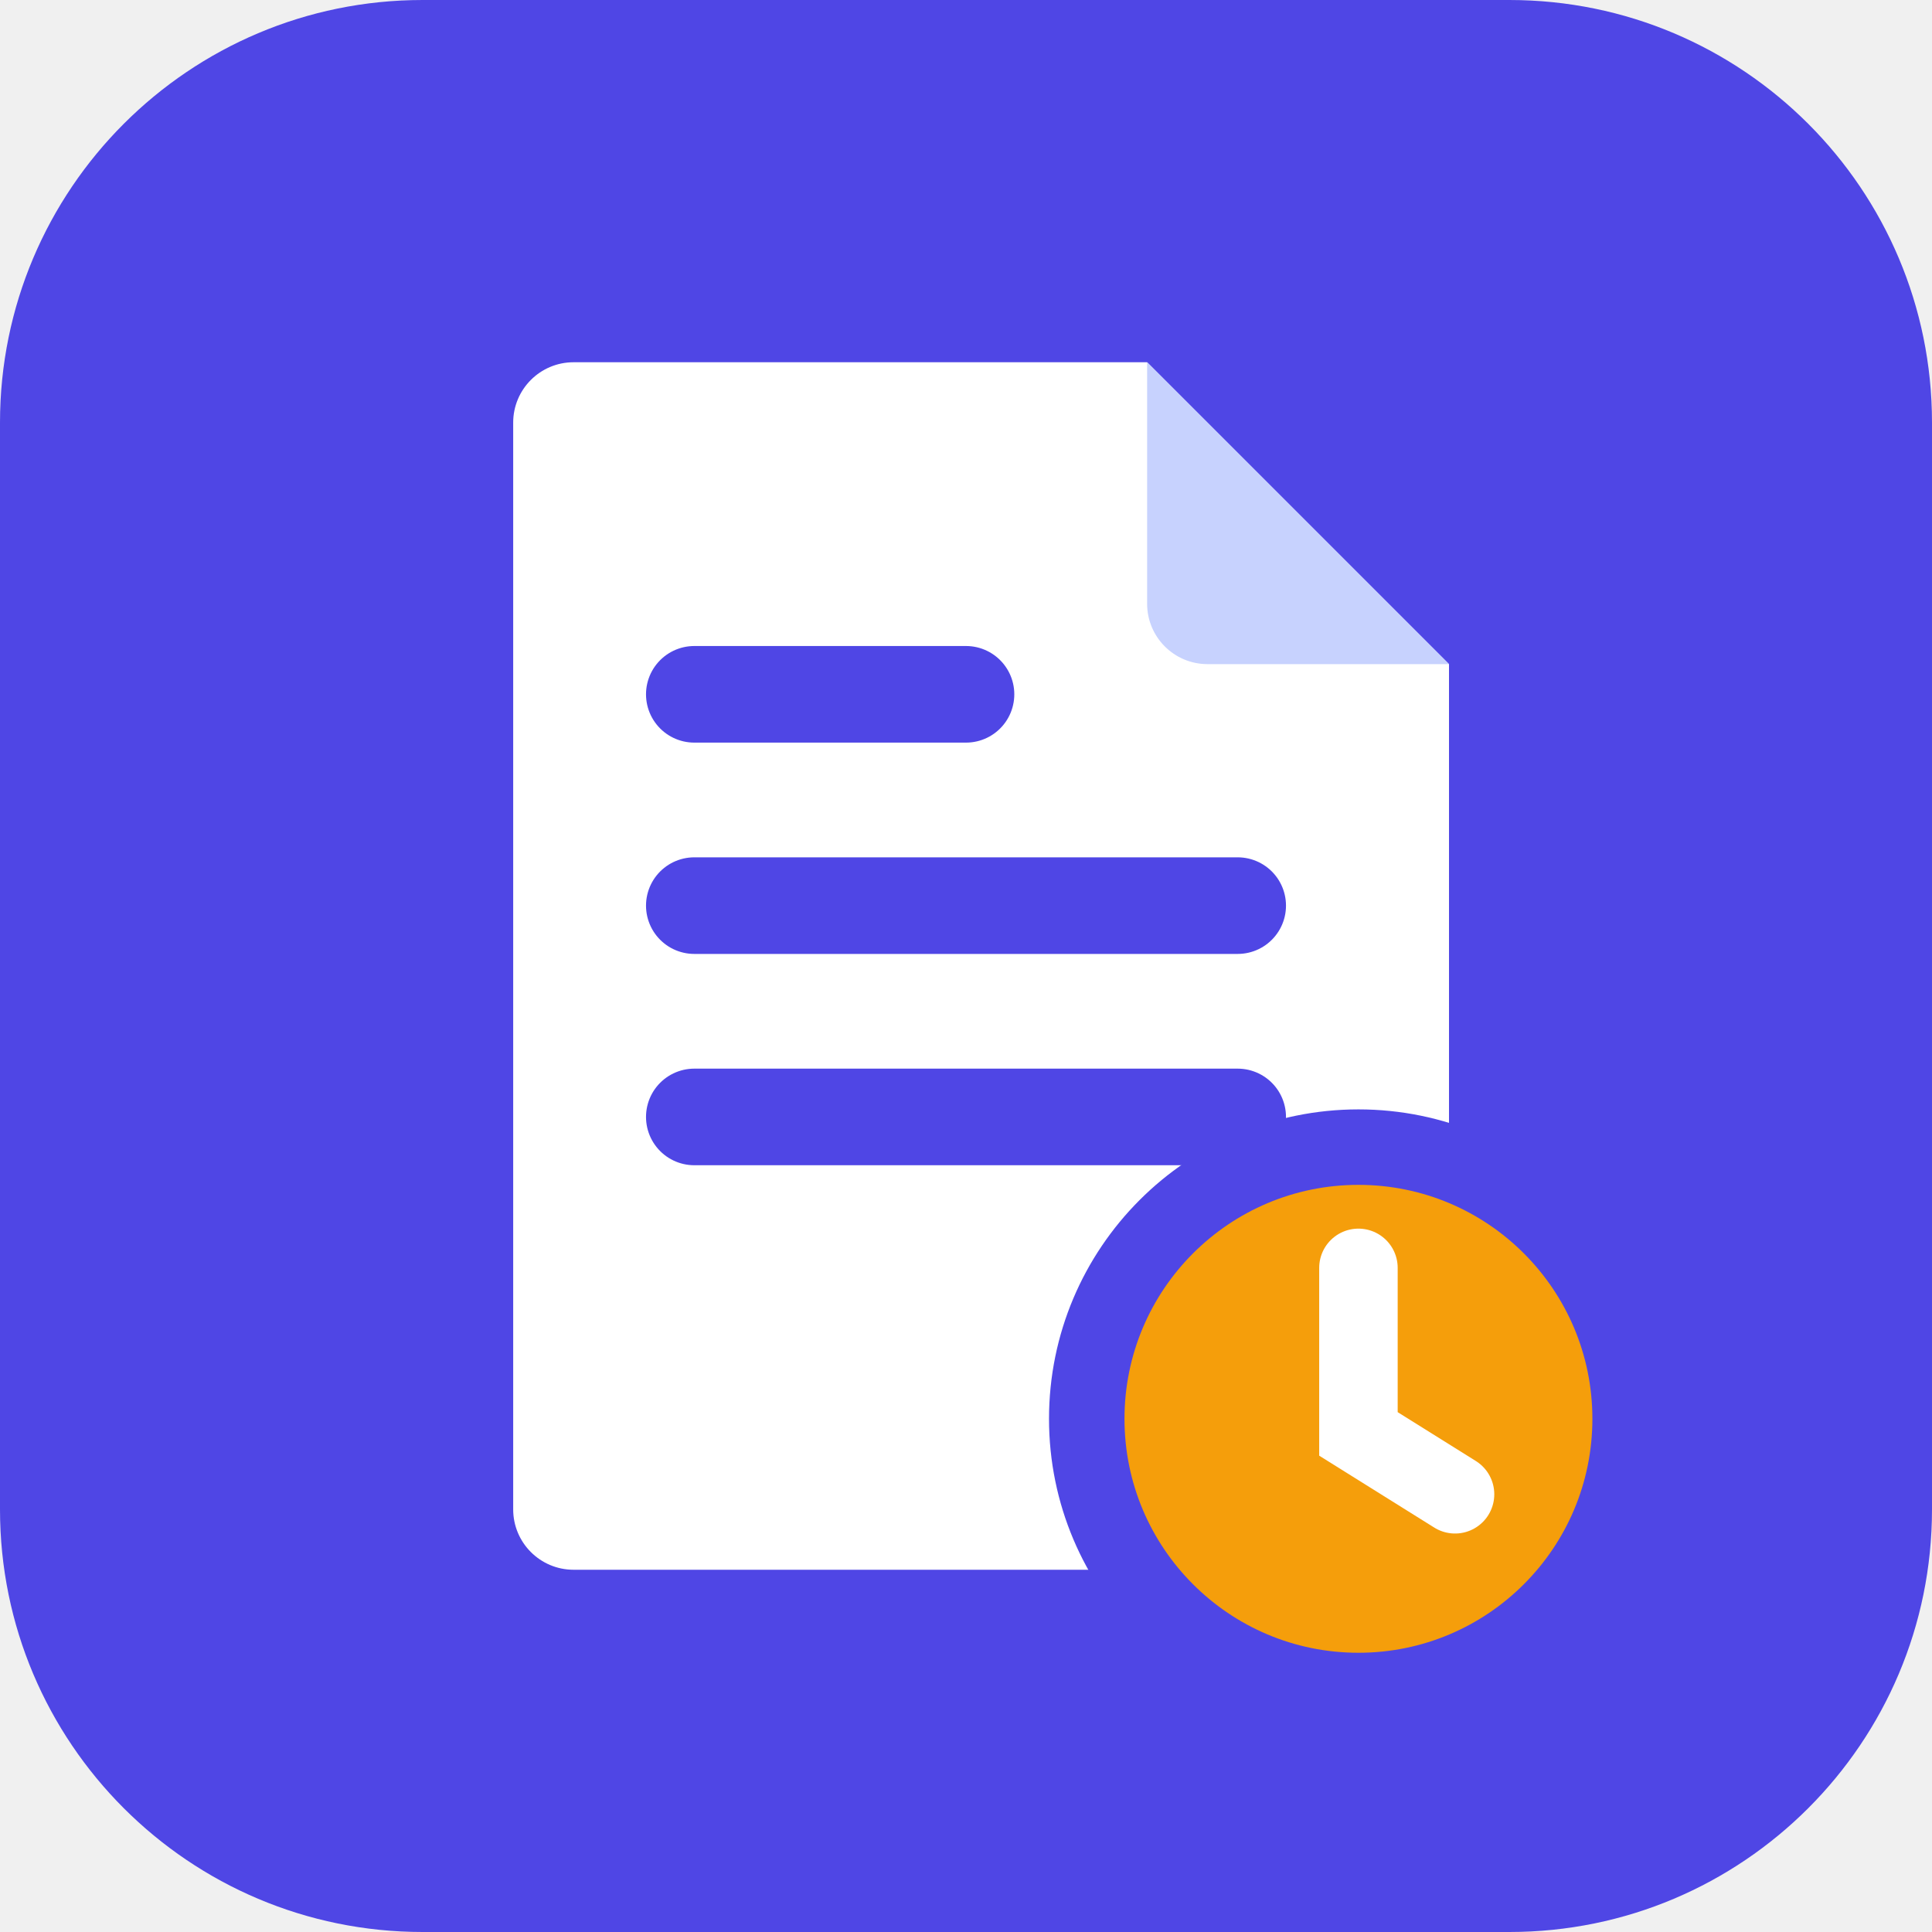
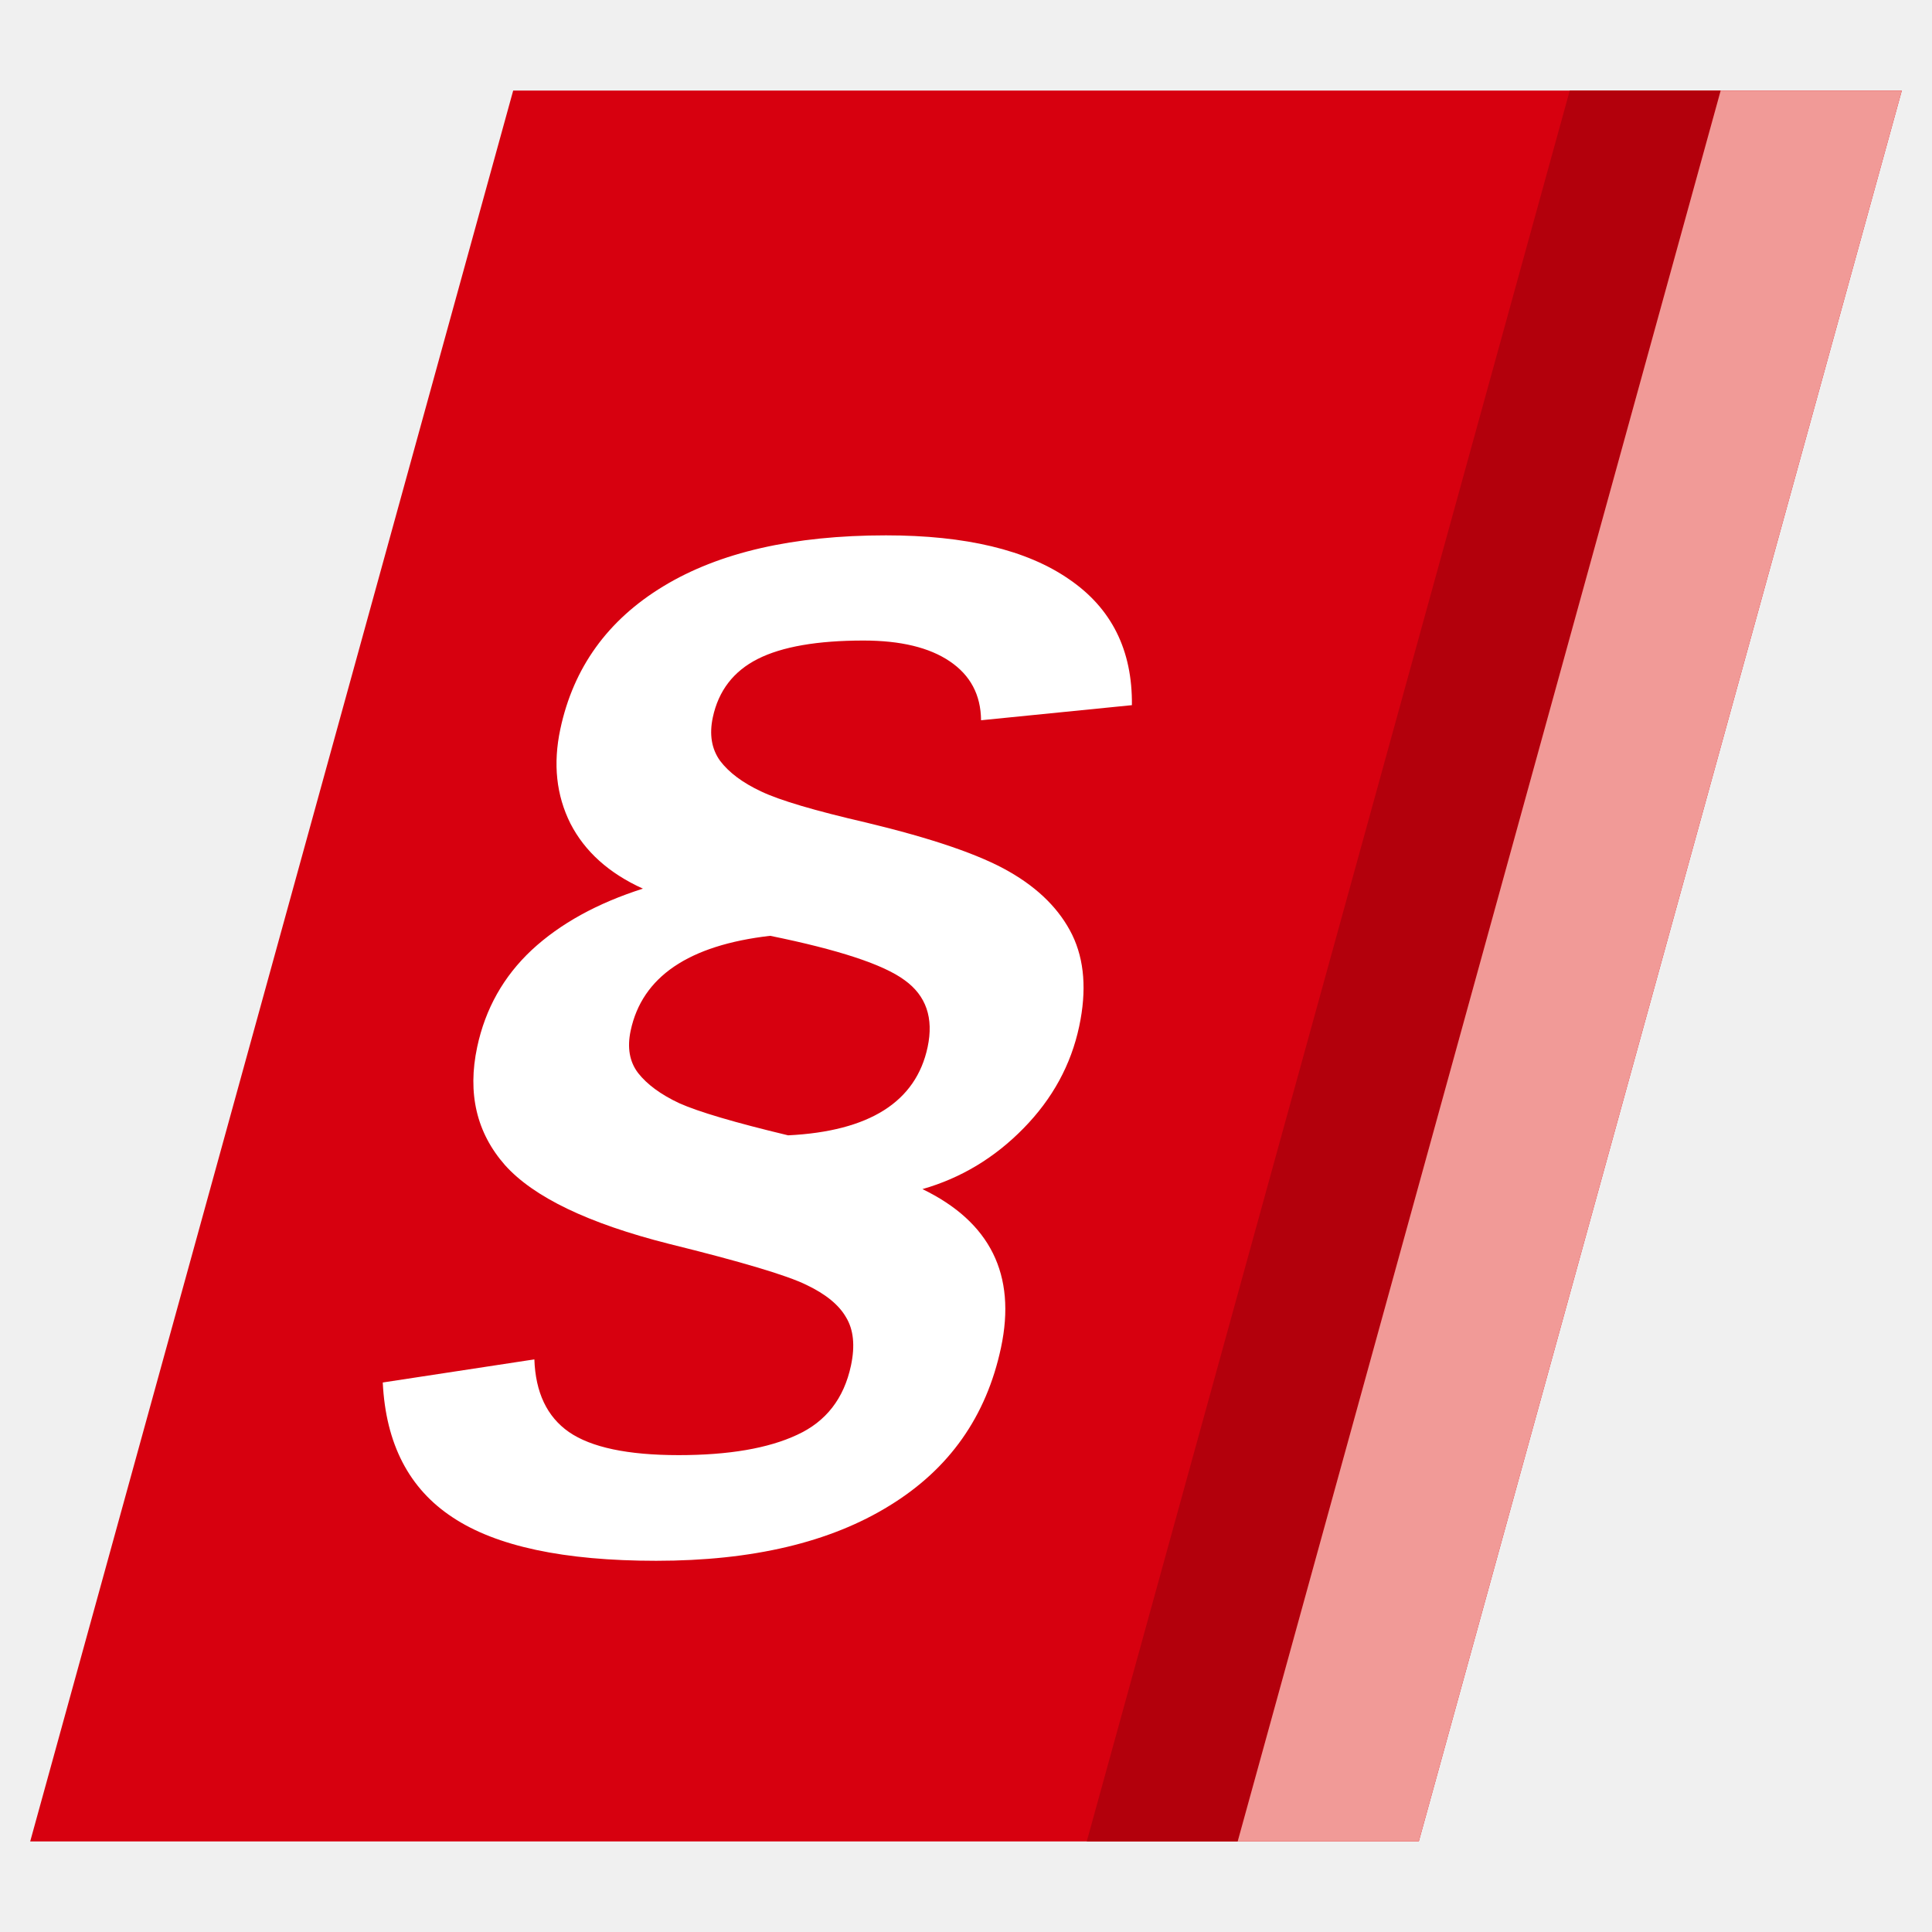
<svg xmlns="http://www.w3.org/2000/svg" viewBox="0 0 64 64">
-   <rect width="64" height="64" rx="14" fill="#4f46e5" />
-   <path d="M19 12h19l10 10v28a2 2 0 0 1-2 2H19a2 2 0 0 1-2-2V14a2 2 0 0 1 2-2z" fill="#fff" />
-   <path d="M38 12v8a2 2 0 0 0 2 2h8" fill="#c7d2fe" />
-   <path d="M23 30h18M23 37h18M23 23h9" stroke="#4f46e5" stroke-width="3.2" stroke-linecap="round" />
-   <circle cx="45" cy="47" r="9" fill="#f59e0b" stroke="#4f46e5" stroke-width="2.5" />
-   <path d="M45 42v5.5l3.2 2" stroke="#fff" stroke-width="2.6" stroke-linecap="round" fill="none" />
+   <polygon points="17,3 63,3 47,61 1,61" fill="#D7000F" />
+   <polygon points="52,3 57,3 41,61 36,61" fill="#B3000C" />
+   <polygon points="57,3 63,3 47,61 41,61" fill="#F19A97" />
+   <text x="33" y="47" transform="skewX(-12)" text-anchor="middle" font-family="Arial Black, Arial, Helvetica, sans-serif" font-weight="900" font-size="42" fill="#fff">§</text>
</svg>
